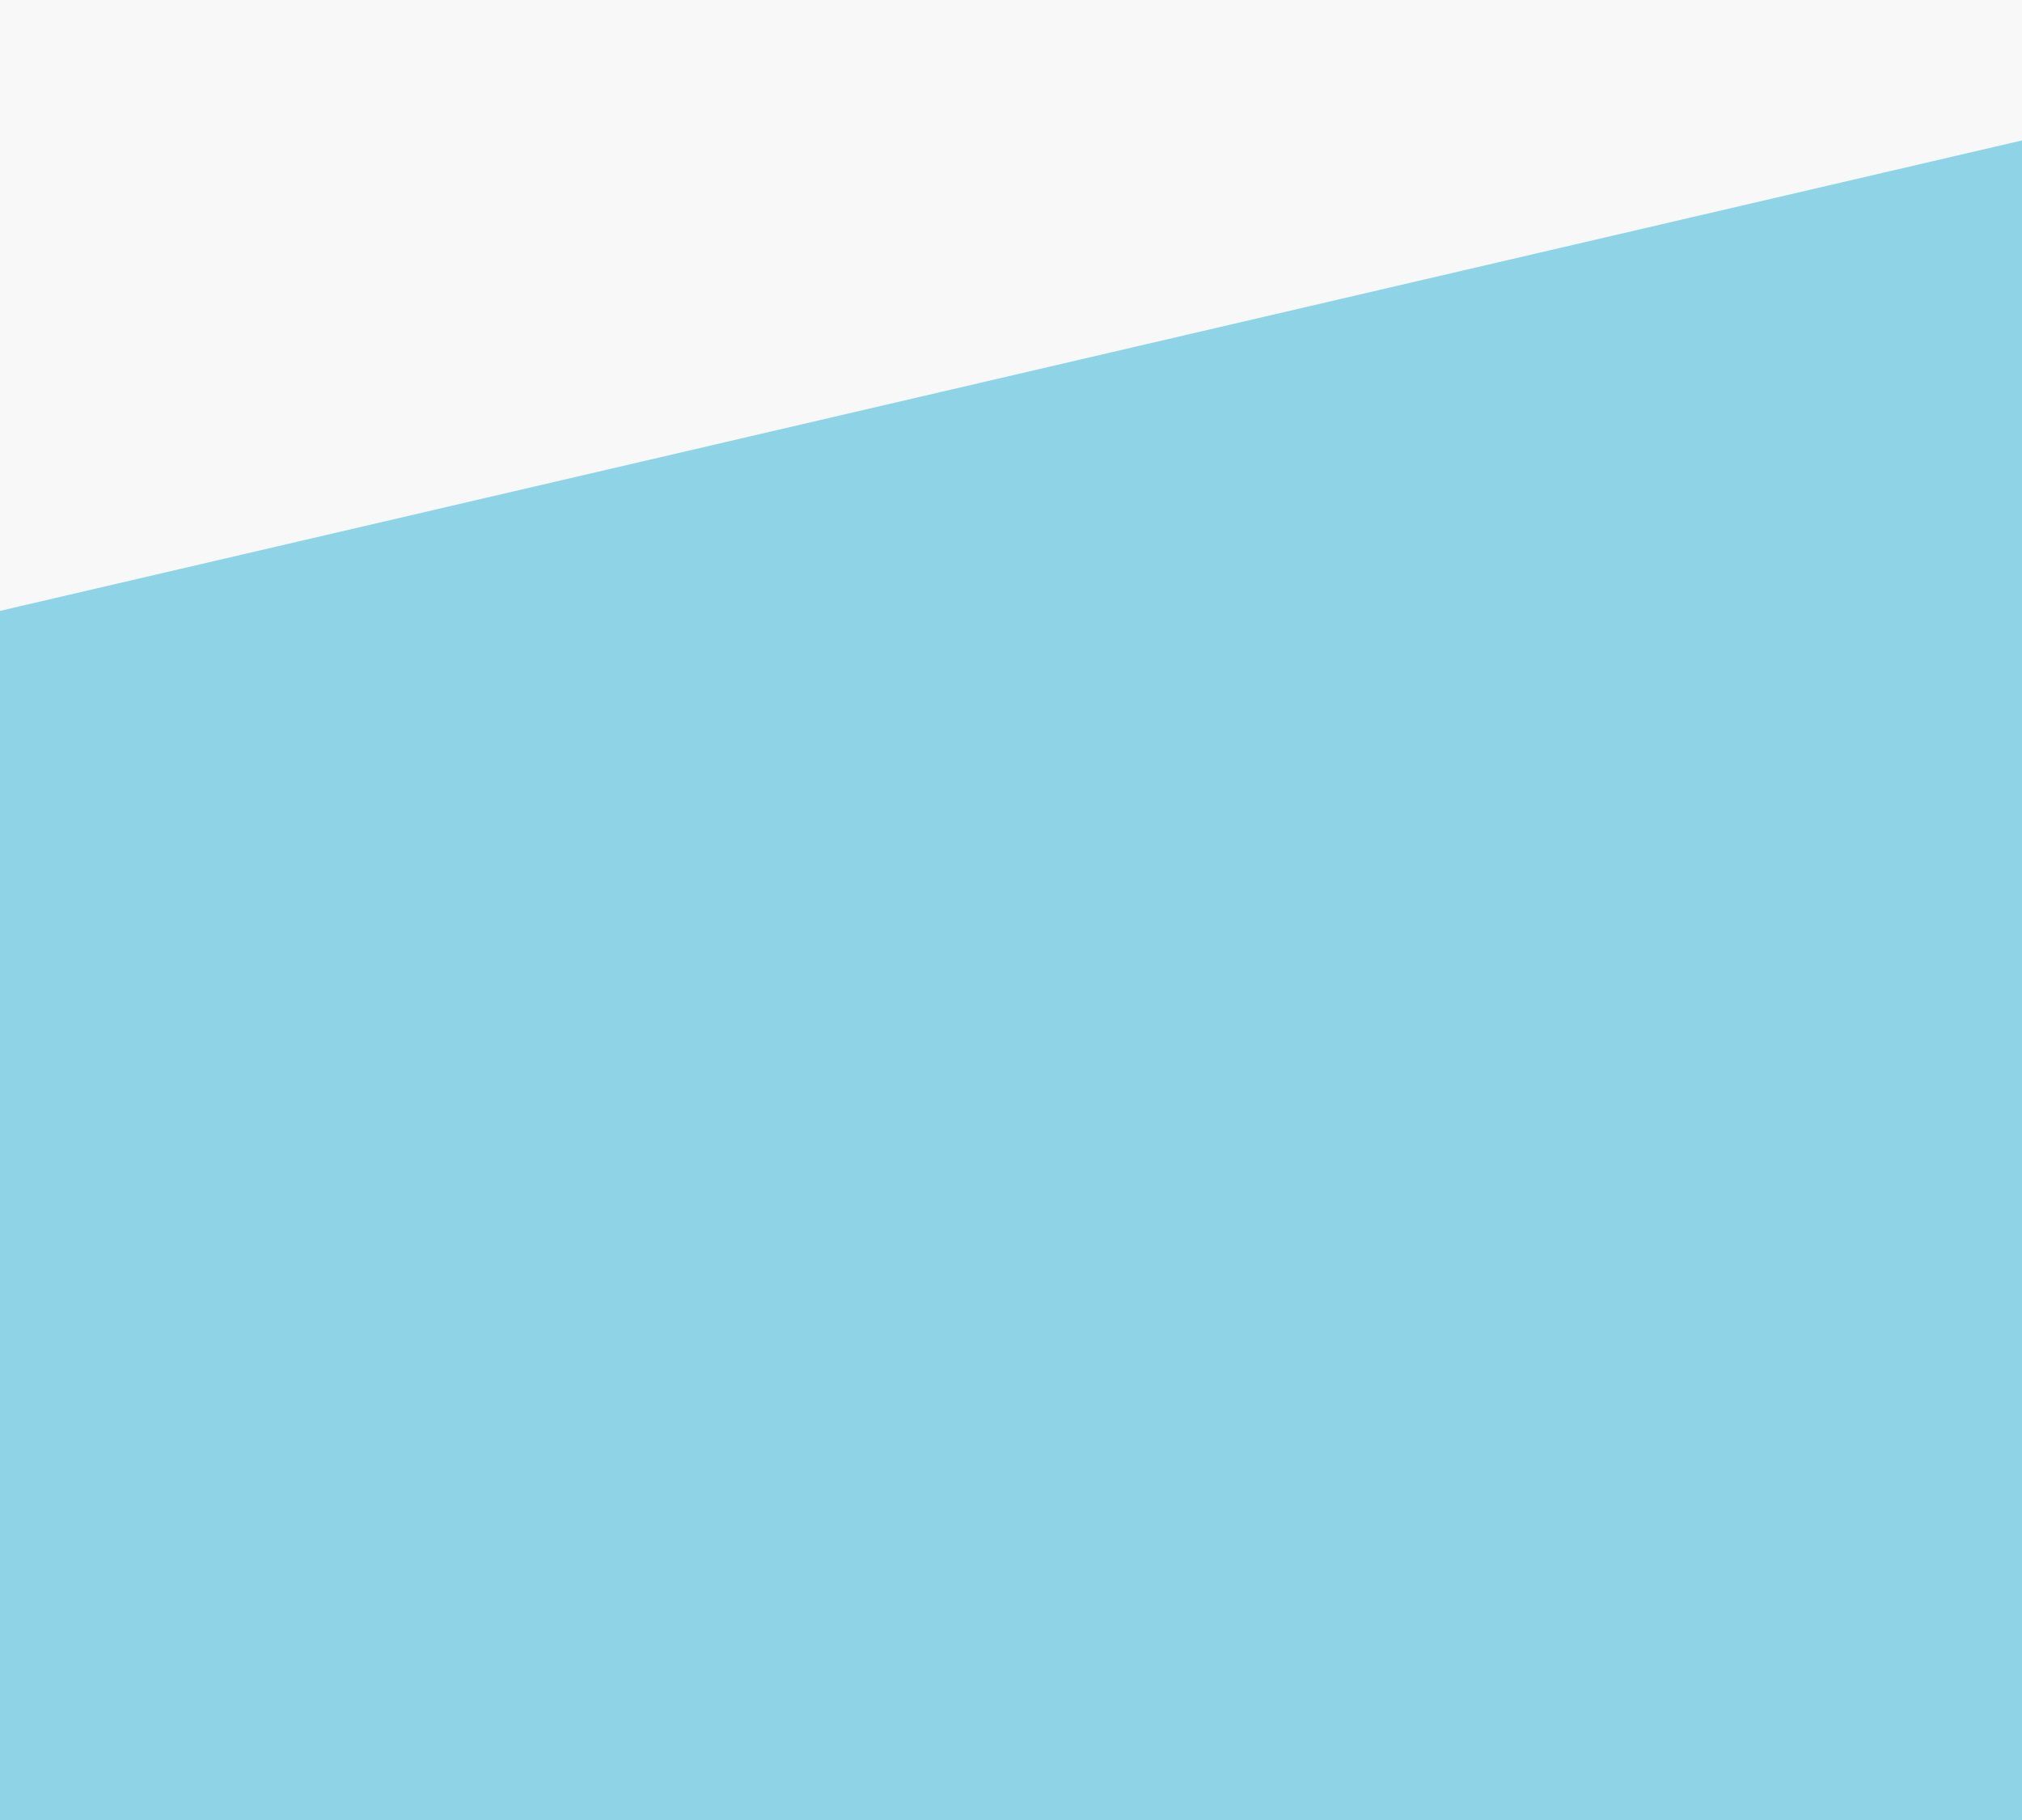
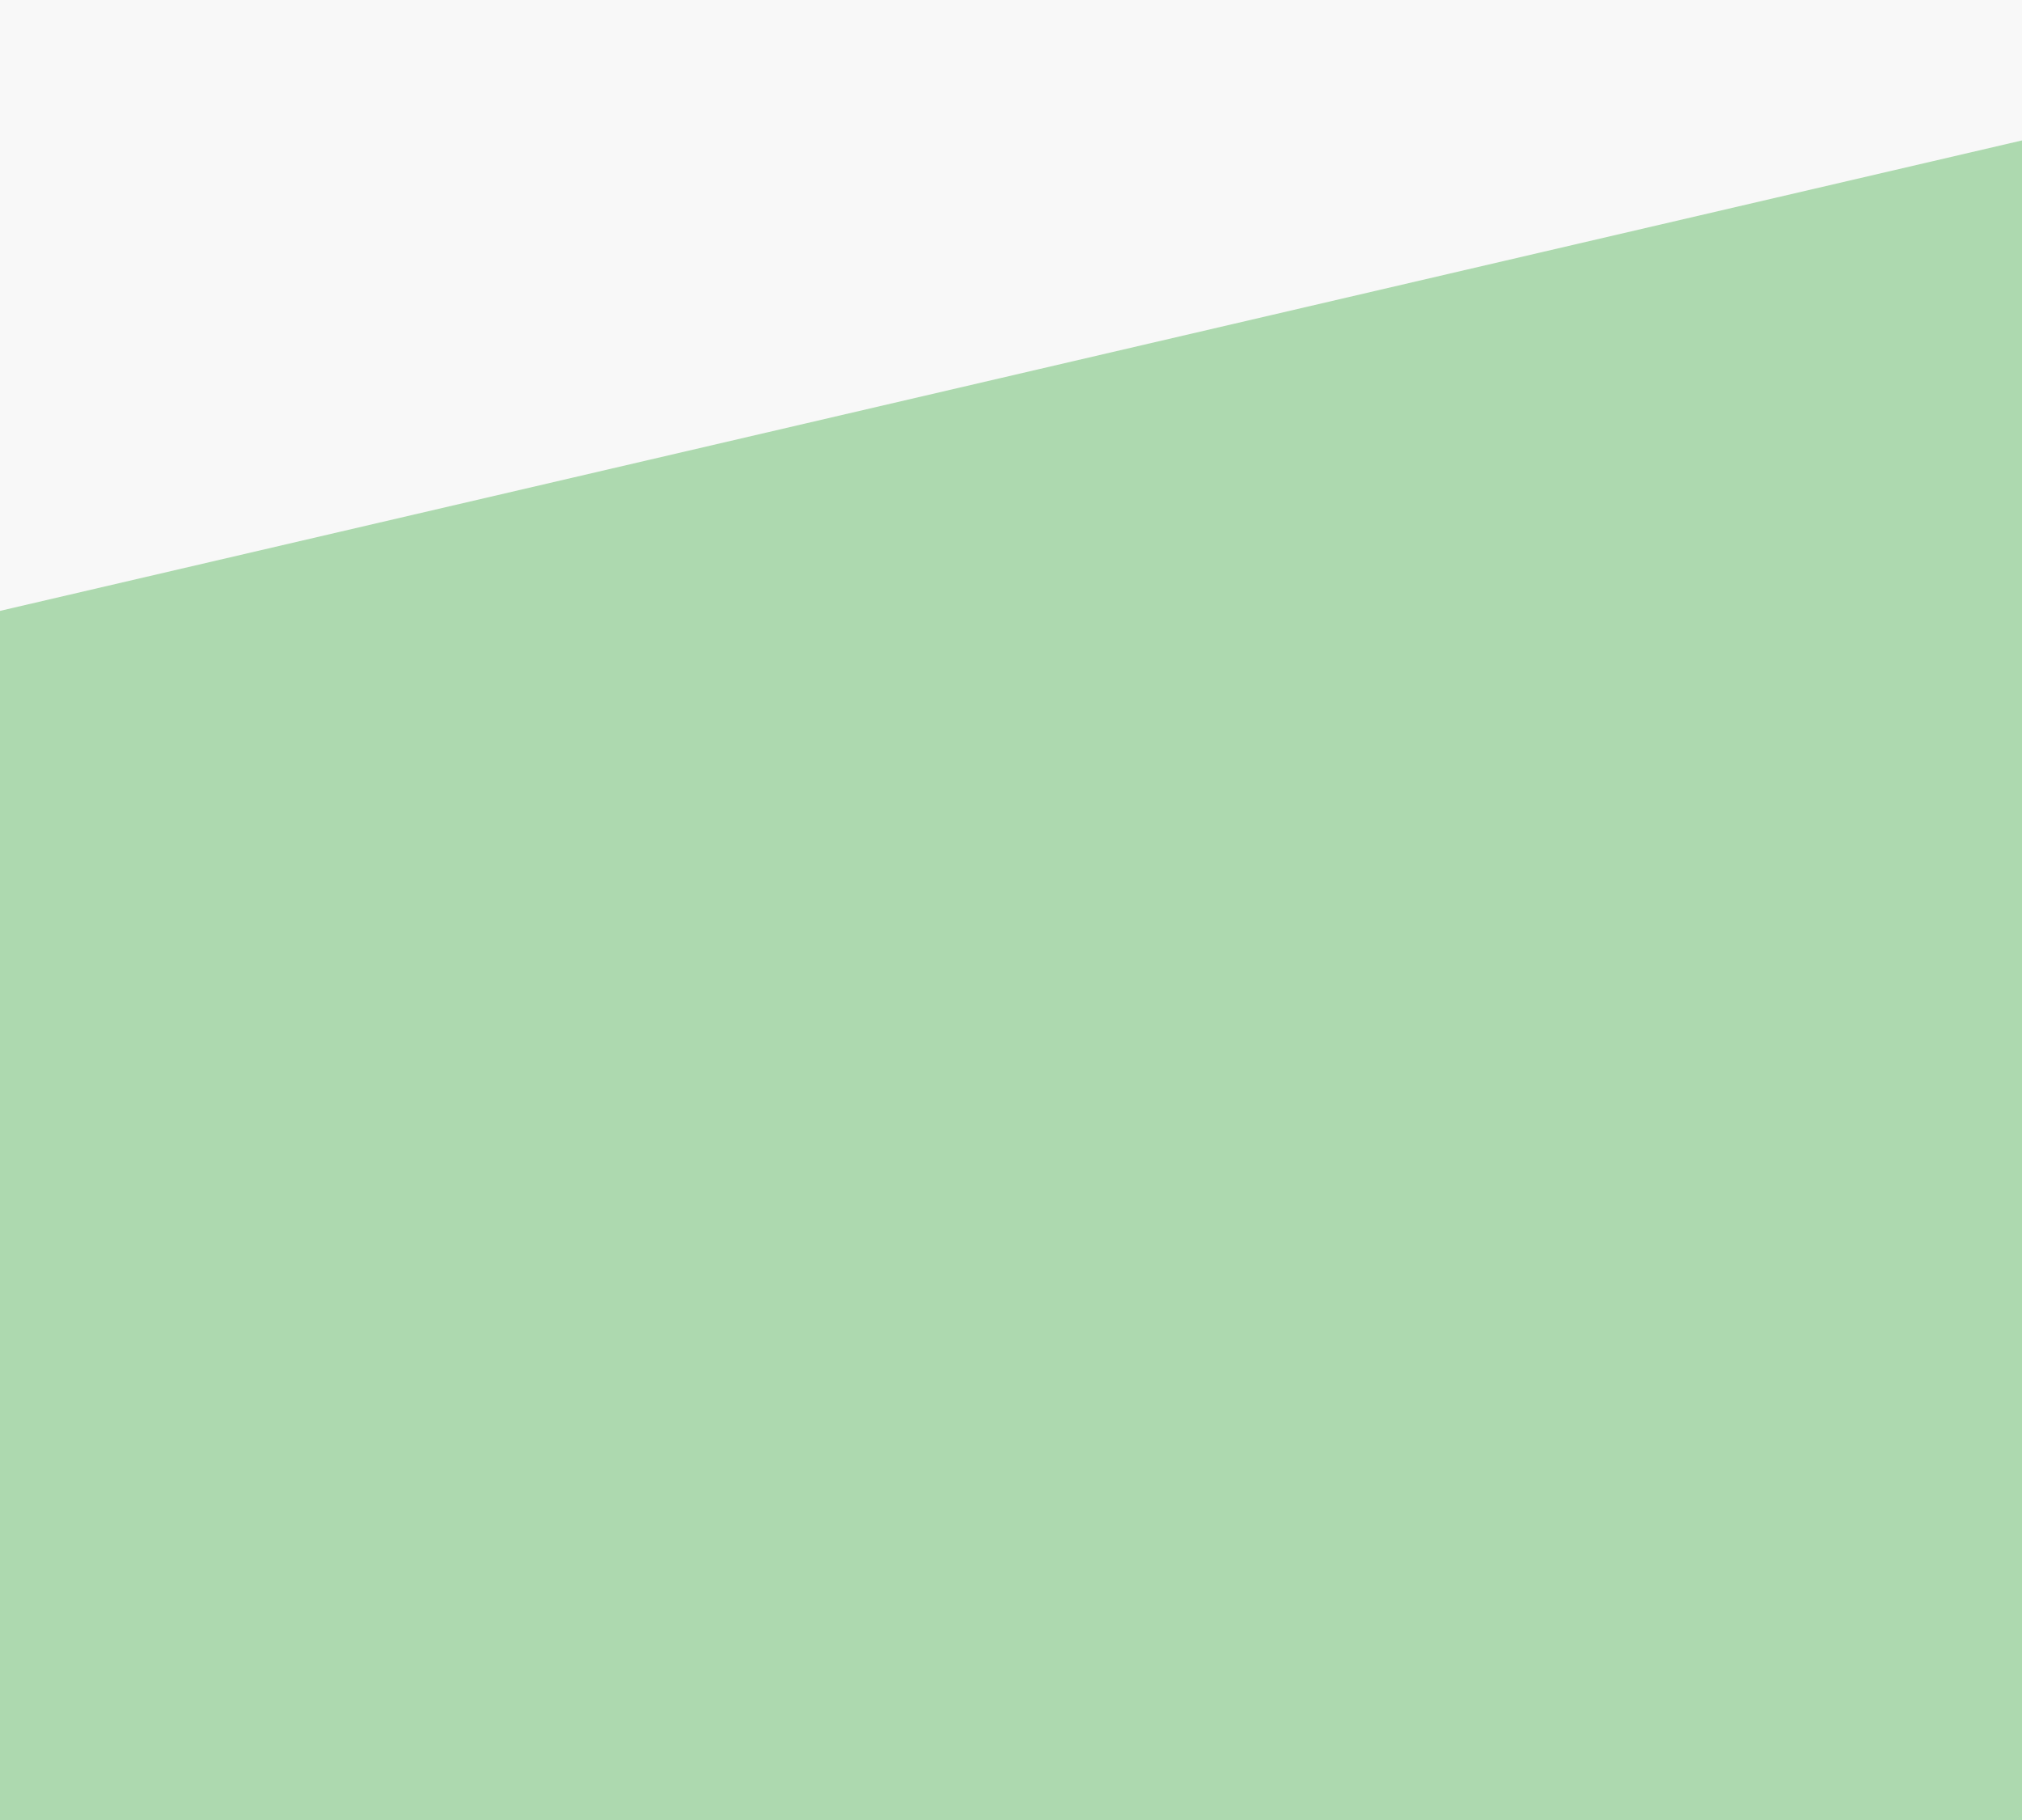
<svg xmlns="http://www.w3.org/2000/svg" width="1440px" height="1296px" viewBox="0 0 1440 1296" version="1.1">
  <g id="flow" stroke="none" stroke-width="1" fill="none" fill-rule="evenodd">
    <g id="01-01-01-Playground-Copy" transform="translate(0, -420)">
      <rect fill="#F8F8F8" x="0" y="0" width="1440" height="1716" />
-       <g id="Background" transform="translate(0, 520)" fill="#84D0E4" opacity="0.9">
+       <g id="Background" transform="translate(0, 520)" fill="#a5d6a7" opacity="0.9">
        <polygon id="Rectangle" points="1.13686838e-12 335 1440 1.36424205e-12 1440 3588.968 1.13686838e-12 3588.968" />
      </g>
    </g>
  </g>
</svg>
